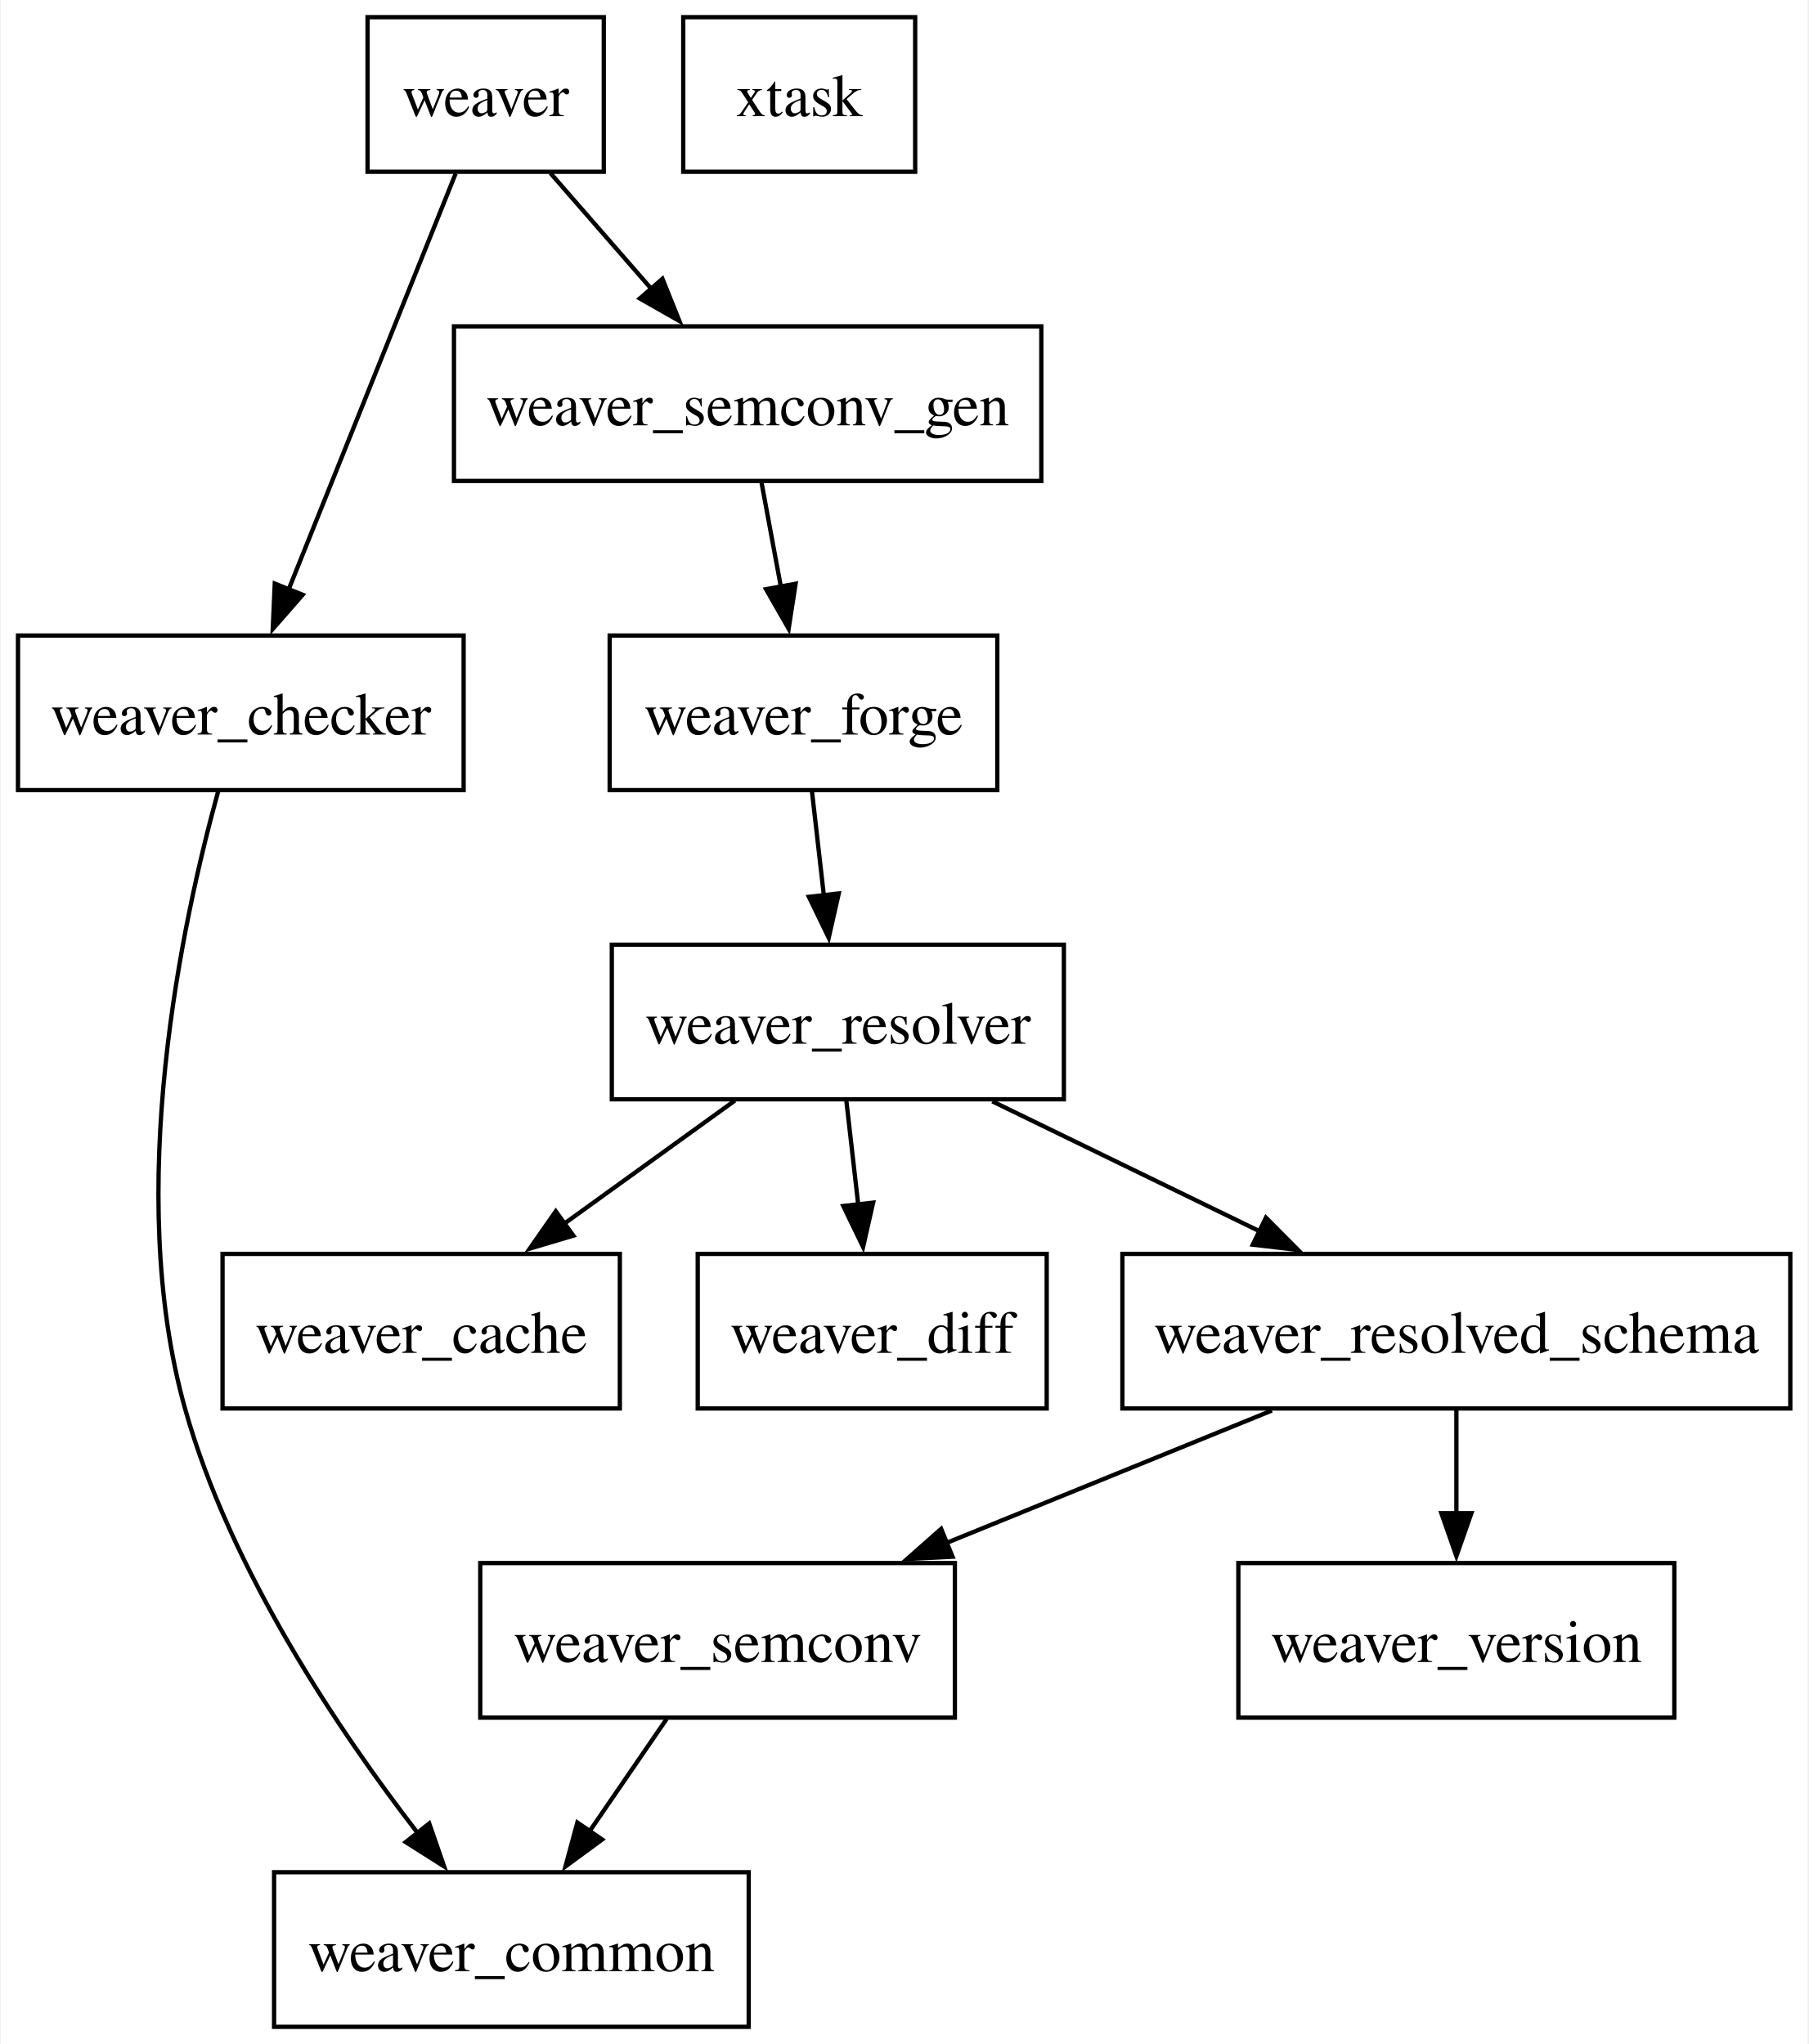
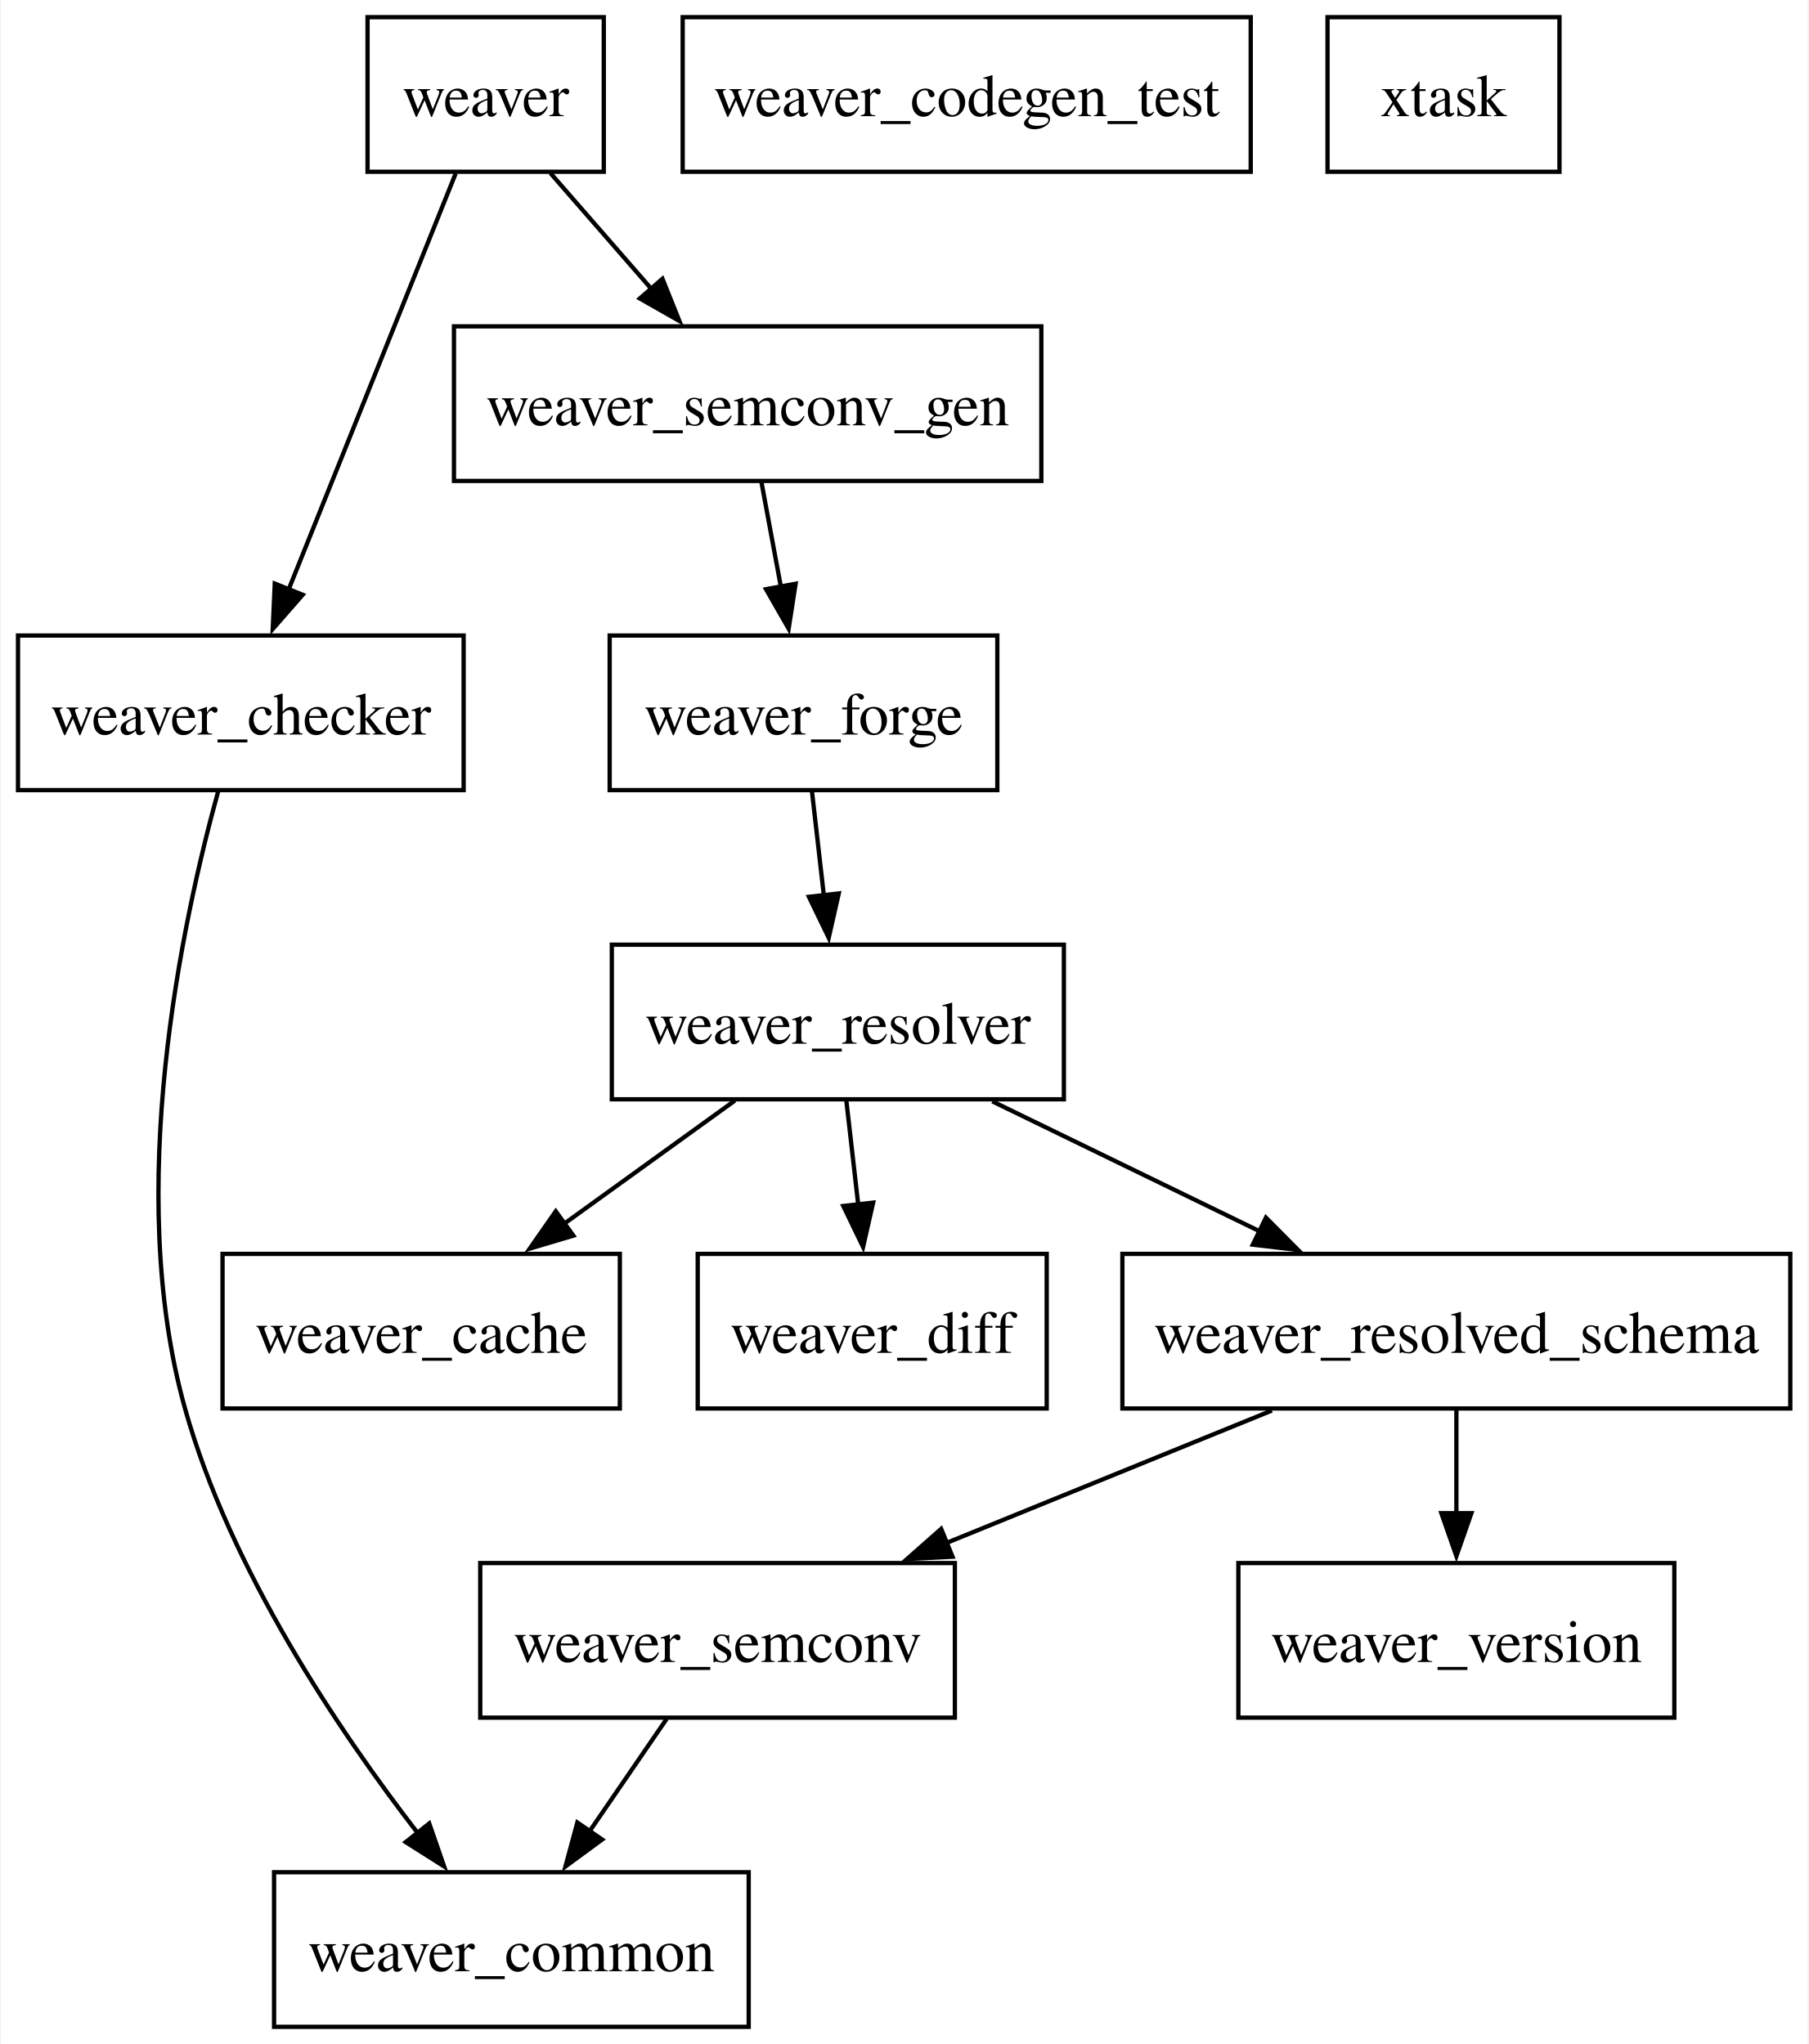
<svg xmlns="http://www.w3.org/2000/svg" width="421pt" height="476pt" viewBox="0.00 0.00 420.62 476.00">
  <g id="graph0" class="graph" transform="scale(1 1) rotate(0) translate(4 472)">
    <polygon fill="white" stroke="none" points="-4,4 -4,-472 416.62,-472 416.62,4 -4,4" />
    <g id="node1" class="node">
      <polygon fill="none" stroke="black" points="140.12,-180 47.62,-180 47.62,-144 140.12,-144 140.12,-180" />
      <text text-anchor="middle" x="93.88" y="-156.95" font-family="Times,serif" font-size="14.00">weaver_cache</text>
    </g>
    <g id="node2" class="node">
      <polygon fill="none" stroke="black" points="103.75,-324 0,-324 0,-288 103.75,-288 103.75,-324" />
      <text text-anchor="middle" x="51.88" y="-300.95" font-family="Times,serif" font-size="14.00">weaver_checker</text>
    </g>
    <g id="node3" class="node">
      <polygon fill="none" stroke="black" points="170.12,-36 59.62,-36 59.62,0 170.12,0 170.12,-36" />
      <text text-anchor="middle" x="114.88" y="-12.95" font-family="Times,serif" font-size="14.00">weaver_common</text>
    </g>
    <g id="edge1" class="edge">
      <path fill="none" stroke="black" d="M46.6,-287.7C38.33,-257.8 24.65,-194.77 38.88,-144 49.4,-106.43 74.66,-68.94 93.18,-44.96" />
      <polygon fill="black" stroke="black" points="95.74,-47.36 99.21,-37.35 90.26,-43.02 95.74,-47.36" />
    </g>
    <g id="node4" class="node">
-       <polygon fill="none" stroke="black" points="239.5,-180 158.25,-180 158.25,-144 239.5,-144 239.5,-180" />
-       <text text-anchor="middle" x="198.88" y="-156.95" font-family="Times,serif" font-size="14.00">weaver_diff</text>
+       <polygon fill="none" stroke="black" points="287,-468 154.75,-468 154.75,-432 287,-432 287,-468" />
+       <text text-anchor="middle" x="220.88" y="-444.95" font-family="Times,serif" font-size="14.00">weaver_codegen_test</text>
    </g>
    <g id="node5" class="node">
      <polygon fill="none" stroke="black" points="228,-324 137.75,-324 137.75,-288 228,-288 228,-324" />
      <text text-anchor="middle" x="182.88" y="-300.95" font-family="Times,serif" font-size="14.00">weaver_forge</text>
    </g>
-     <g id="node9" class="node">
+     <g id="node10" class="node">
      <polygon fill="none" stroke="black" points="243.5,-252 138.25,-252 138.25,-216 243.5,-216 243.5,-252" />
      <text text-anchor="middle" x="190.88" y="-228.95" font-family="Times,serif" font-size="14.00">weaver_resolver</text>
    </g>
    <g id="edge2" class="edge">
      <path fill="none" stroke="black" d="M184.85,-287.7C185.69,-280.41 186.68,-271.73 187.61,-263.54" />
      <polygon fill="black" stroke="black" points="191.09,-263.94 188.75,-253.61 184.14,-263.15 191.09,-263.94" />
    </g>
    <g id="node6" class="node">
+       <polygon fill="none" stroke="black" points="239.5,-180 158.25,-180 158.25,-144 239.5,-144 239.5,-180" />
+       <text text-anchor="middle" x="198.88" y="-156.95" font-family="Times,serif" font-size="14.00">weaver_diff</text>
+     </g>
+     <g id="node7" class="node">
      <polygon fill="none" stroke="black" points="412.62,-180 257.12,-180 257.12,-144 412.62,-144 412.62,-180" />
      <text text-anchor="middle" x="334.88" y="-156.95" font-family="Times,serif" font-size="14.00">weaver_resolved_schema</text>
    </g>
-     <g id="node7" class="node">
+     <g id="node8" class="node">
      <polygon fill="none" stroke="black" points="218.12,-108 107.62,-108 107.62,-72 218.12,-72 218.12,-108" />
      <text text-anchor="middle" x="162.88" y="-84.95" font-family="Times,serif" font-size="14.00">weaver_semconv</text>
    </g>
    <g id="edge3" class="edge">
      <path fill="none" stroke="black" d="M291.92,-143.52C268.95,-134.17 240.46,-122.57 216.1,-112.66" />
      <polygon fill="black" stroke="black" points="217.57,-109.48 206.99,-108.95 214.93,-115.96 217.57,-109.48" />
    </g>
-     <g id="node8" class="node">
+     <g id="node9" class="node">
      <polygon fill="none" stroke="black" points="385.62,-108 284.12,-108 284.12,-72 385.62,-72 385.62,-108" />
      <text text-anchor="middle" x="334.88" y="-84.95" font-family="Times,serif" font-size="14.00">weaver_version</text>
    </g>
    <g id="edge4" class="edge">
      <path fill="none" stroke="black" d="M334.88,-143.7C334.88,-136.41 334.88,-127.73 334.88,-119.54" />
      <polygon fill="black" stroke="black" points="338.38,-119.62 334.88,-109.62 331.38,-119.62 338.38,-119.62" />
    </g>
    <g id="edge5" class="edge">
      <path fill="none" stroke="black" d="M151.01,-71.7C145.6,-63.81 139.08,-54.3 133.08,-45.55" />
      <polygon fill="black" stroke="black" points="136,-43.62 127.46,-37.35 130.23,-47.58 136,-43.62" />
    </g>
    <g id="edge6" class="edge">
      <path fill="none" stroke="black" d="M166.9,-215.7C154.89,-207.03 140.16,-196.4 127.08,-186.96" />
      <polygon fill="black" stroke="black" points="129.3,-184.25 119.14,-181.23 125.2,-189.92 129.3,-184.25" />
    </g>
    <g id="edge7" class="edge">
      <path fill="none" stroke="black" d="M192.85,-215.7C193.69,-208.41 194.68,-199.73 195.61,-191.54" />
      <polygon fill="black" stroke="black" points="199.09,-191.94 196.75,-181.61 192.14,-191.15 199.09,-191.94" />
    </g>
    <g id="edge8" class="edge">
      <path fill="none" stroke="black" d="M226.84,-215.52C245.71,-206.34 269.03,-195.01 289.17,-185.22" />
      <polygon fill="black" stroke="black" points="290.54,-188.44 298.01,-180.92 287.48,-182.15 290.54,-188.44" />
    </g>
-     <g id="node10" class="node">
+     <g id="node11" class="node">
      <polygon fill="none" stroke="black" points="238.25,-396 101.5,-396 101.5,-360 238.25,-360 238.25,-396" />
      <text text-anchor="middle" x="169.88" y="-372.95" font-family="Times,serif" font-size="14.00">weaver_semconv_gen</text>
    </g>
    <g id="edge9" class="edge">
      <path fill="none" stroke="black" d="M173.09,-359.7C174.46,-352.32 176.09,-343.52 177.63,-335.25" />
      <polygon fill="black" stroke="black" points="181.04,-336.06 179.42,-325.59 174.15,-334.79 181.04,-336.06" />
    </g>
-     <g id="node11" class="node">
-       <polygon fill="none" stroke="black" points="208.88,-468 154.88,-468 154.88,-432 208.88,-432 208.88,-468" />
-       <text text-anchor="middle" x="181.88" y="-444.95" font-family="Times,serif" font-size="14.00">xtask</text>
+     <g id="node12" class="node">
+       <polygon fill="none" stroke="black" points="358.88,-468 304.88,-468 304.88,-432 358.88,-432 358.88,-468" />
+       <text text-anchor="middle" x="331.88" y="-444.95" font-family="Times,serif" font-size="14.00">xtask</text>
    </g>
-     <g id="node12" class="node">
+     <g id="node13" class="node">
      <polygon fill="none" stroke="black" points="136.38,-468 81.38,-468 81.38,-432 136.38,-432 136.38,-468" />
      <text text-anchor="middle" x="108.88" y="-444.95" font-family="Times,serif" font-size="14.00">weaver</text>
    </g>
    <g id="edge10" class="edge">
      <path fill="none" stroke="black" d="M101.89,-431.59C92.18,-407.4 74.5,-363.36 62.98,-334.65" />
      <polygon fill="black" stroke="black" points="66.28,-333.49 59.31,-325.52 59.78,-336.1 66.28,-333.49" />
    </g>
    <g id="edge11" class="edge">
      <path fill="none" stroke="black" d="M123.95,-431.7C131.05,-423.56 139.65,-413.69 147.48,-404.7" />
      <polygon fill="black" stroke="black" points="150.04,-407.08 153.98,-397.25 144.77,-402.49 150.04,-407.08" />
    </g>
  </g>
</svg>
